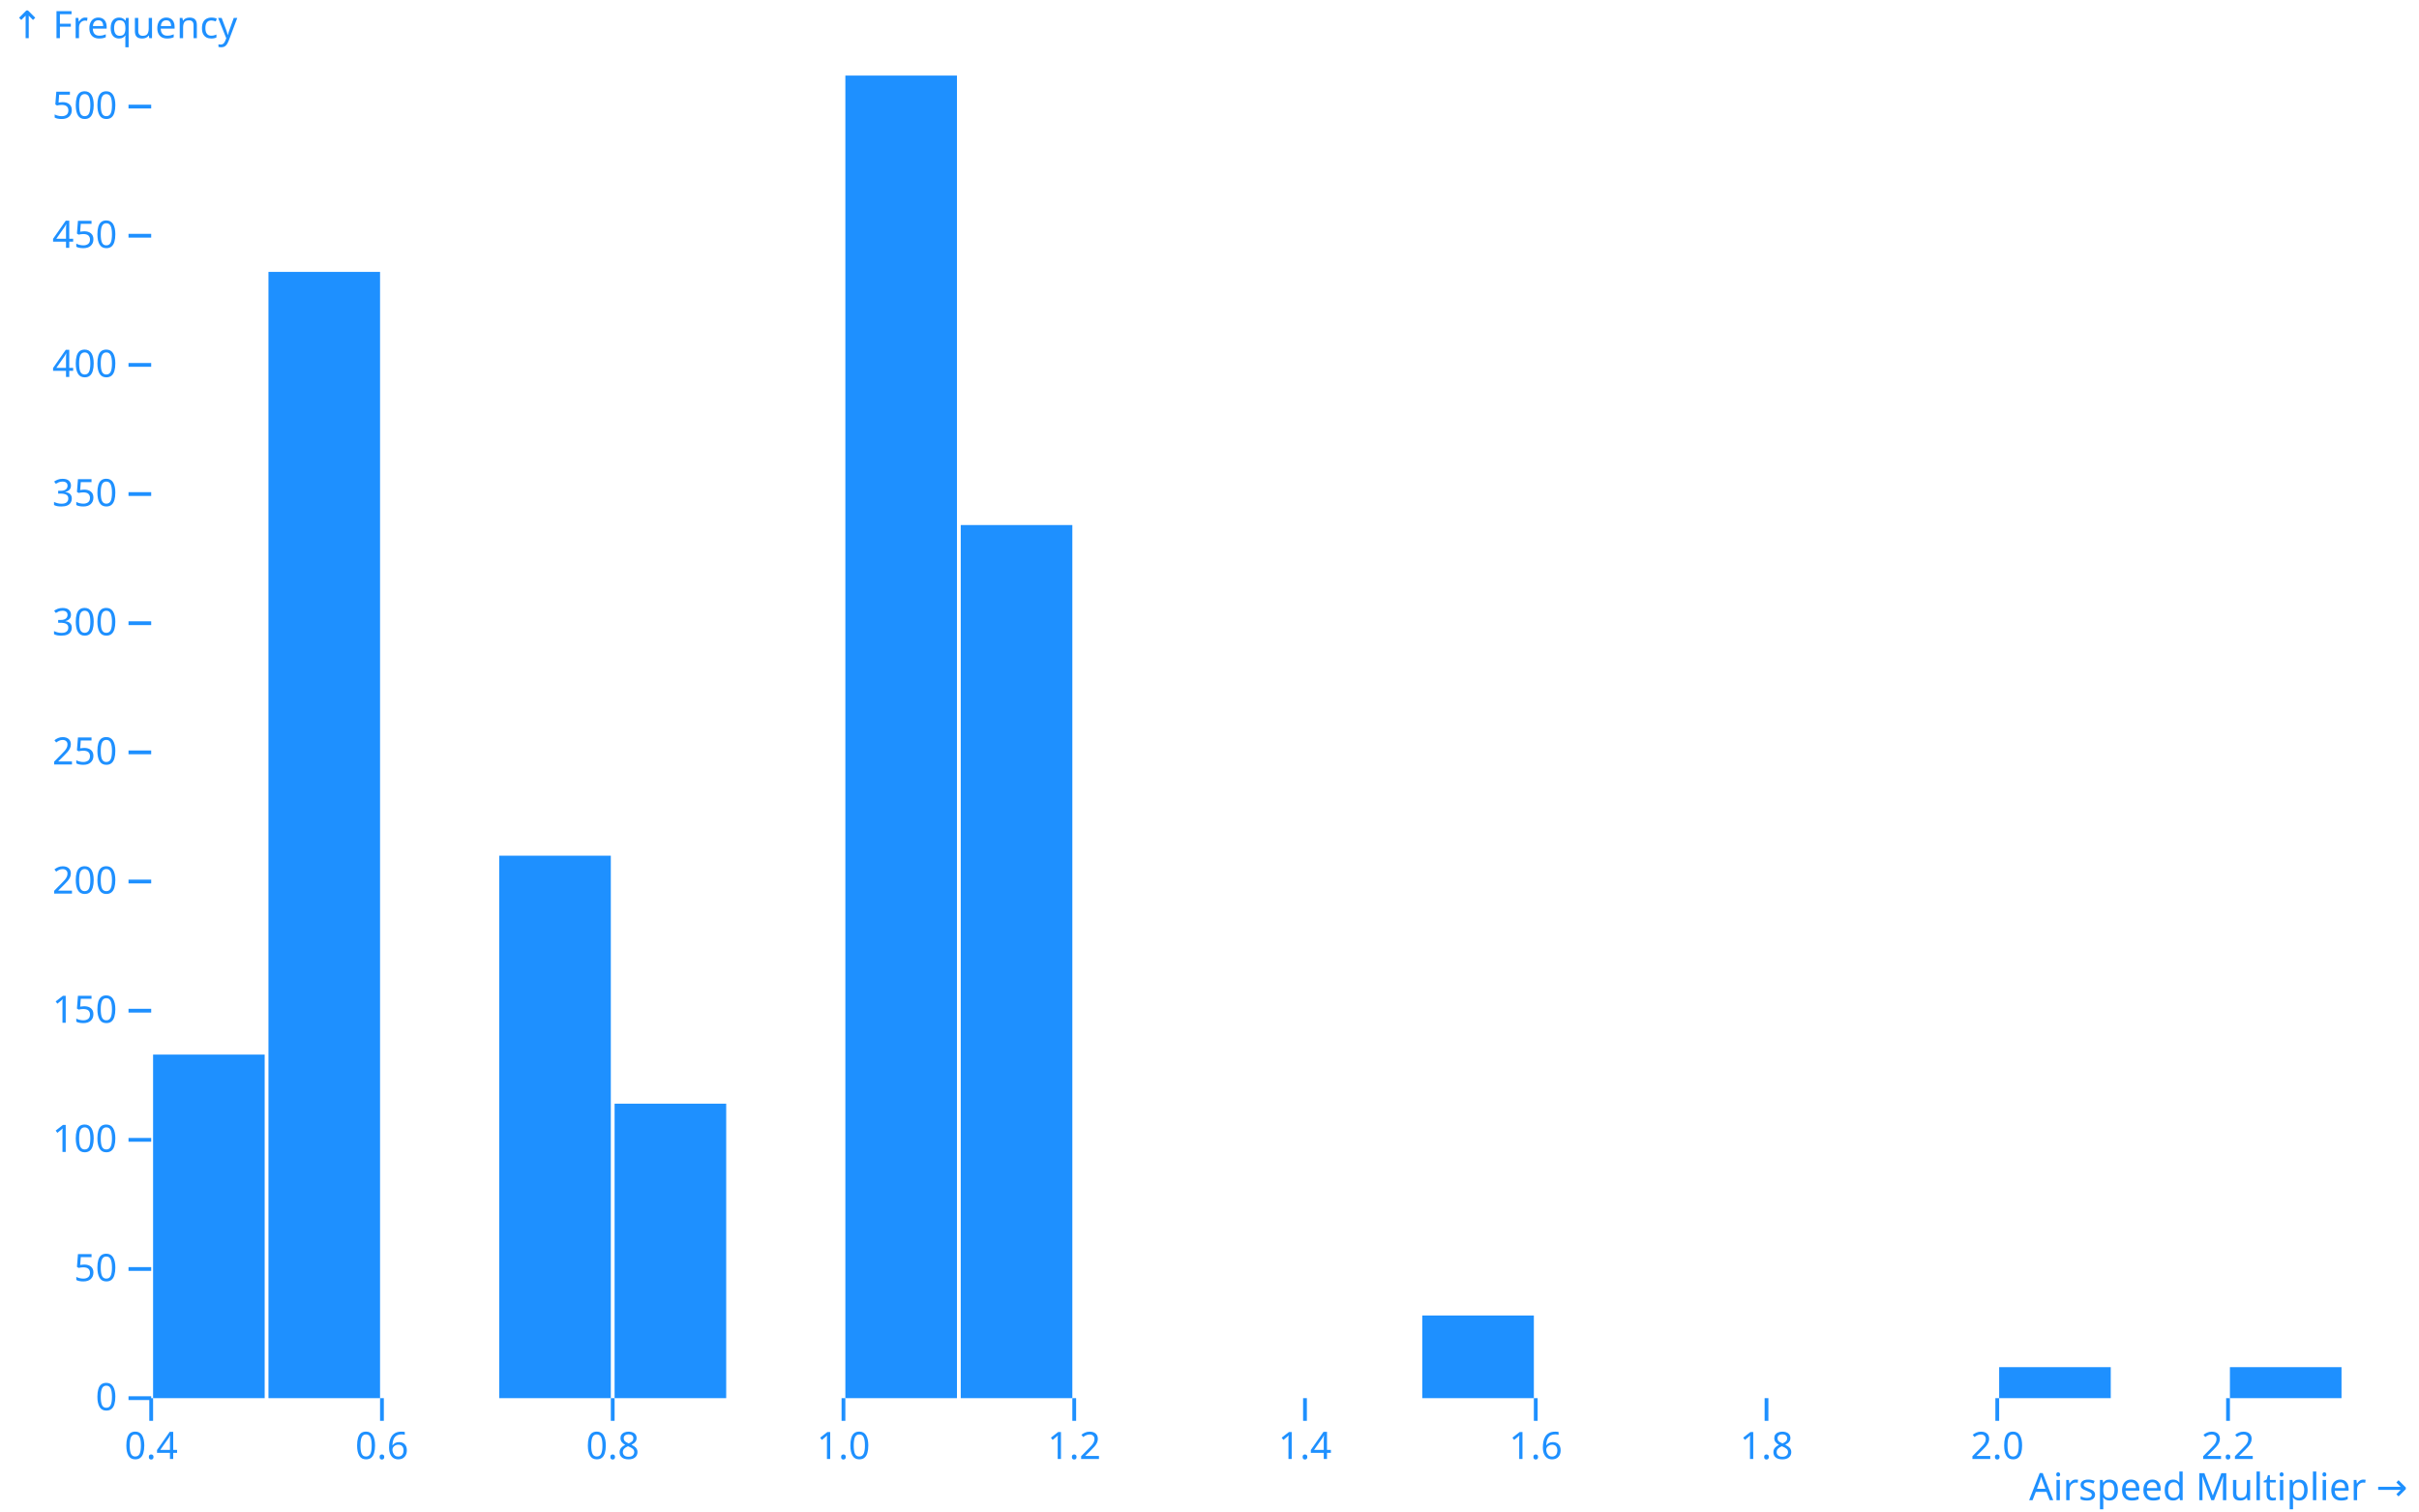
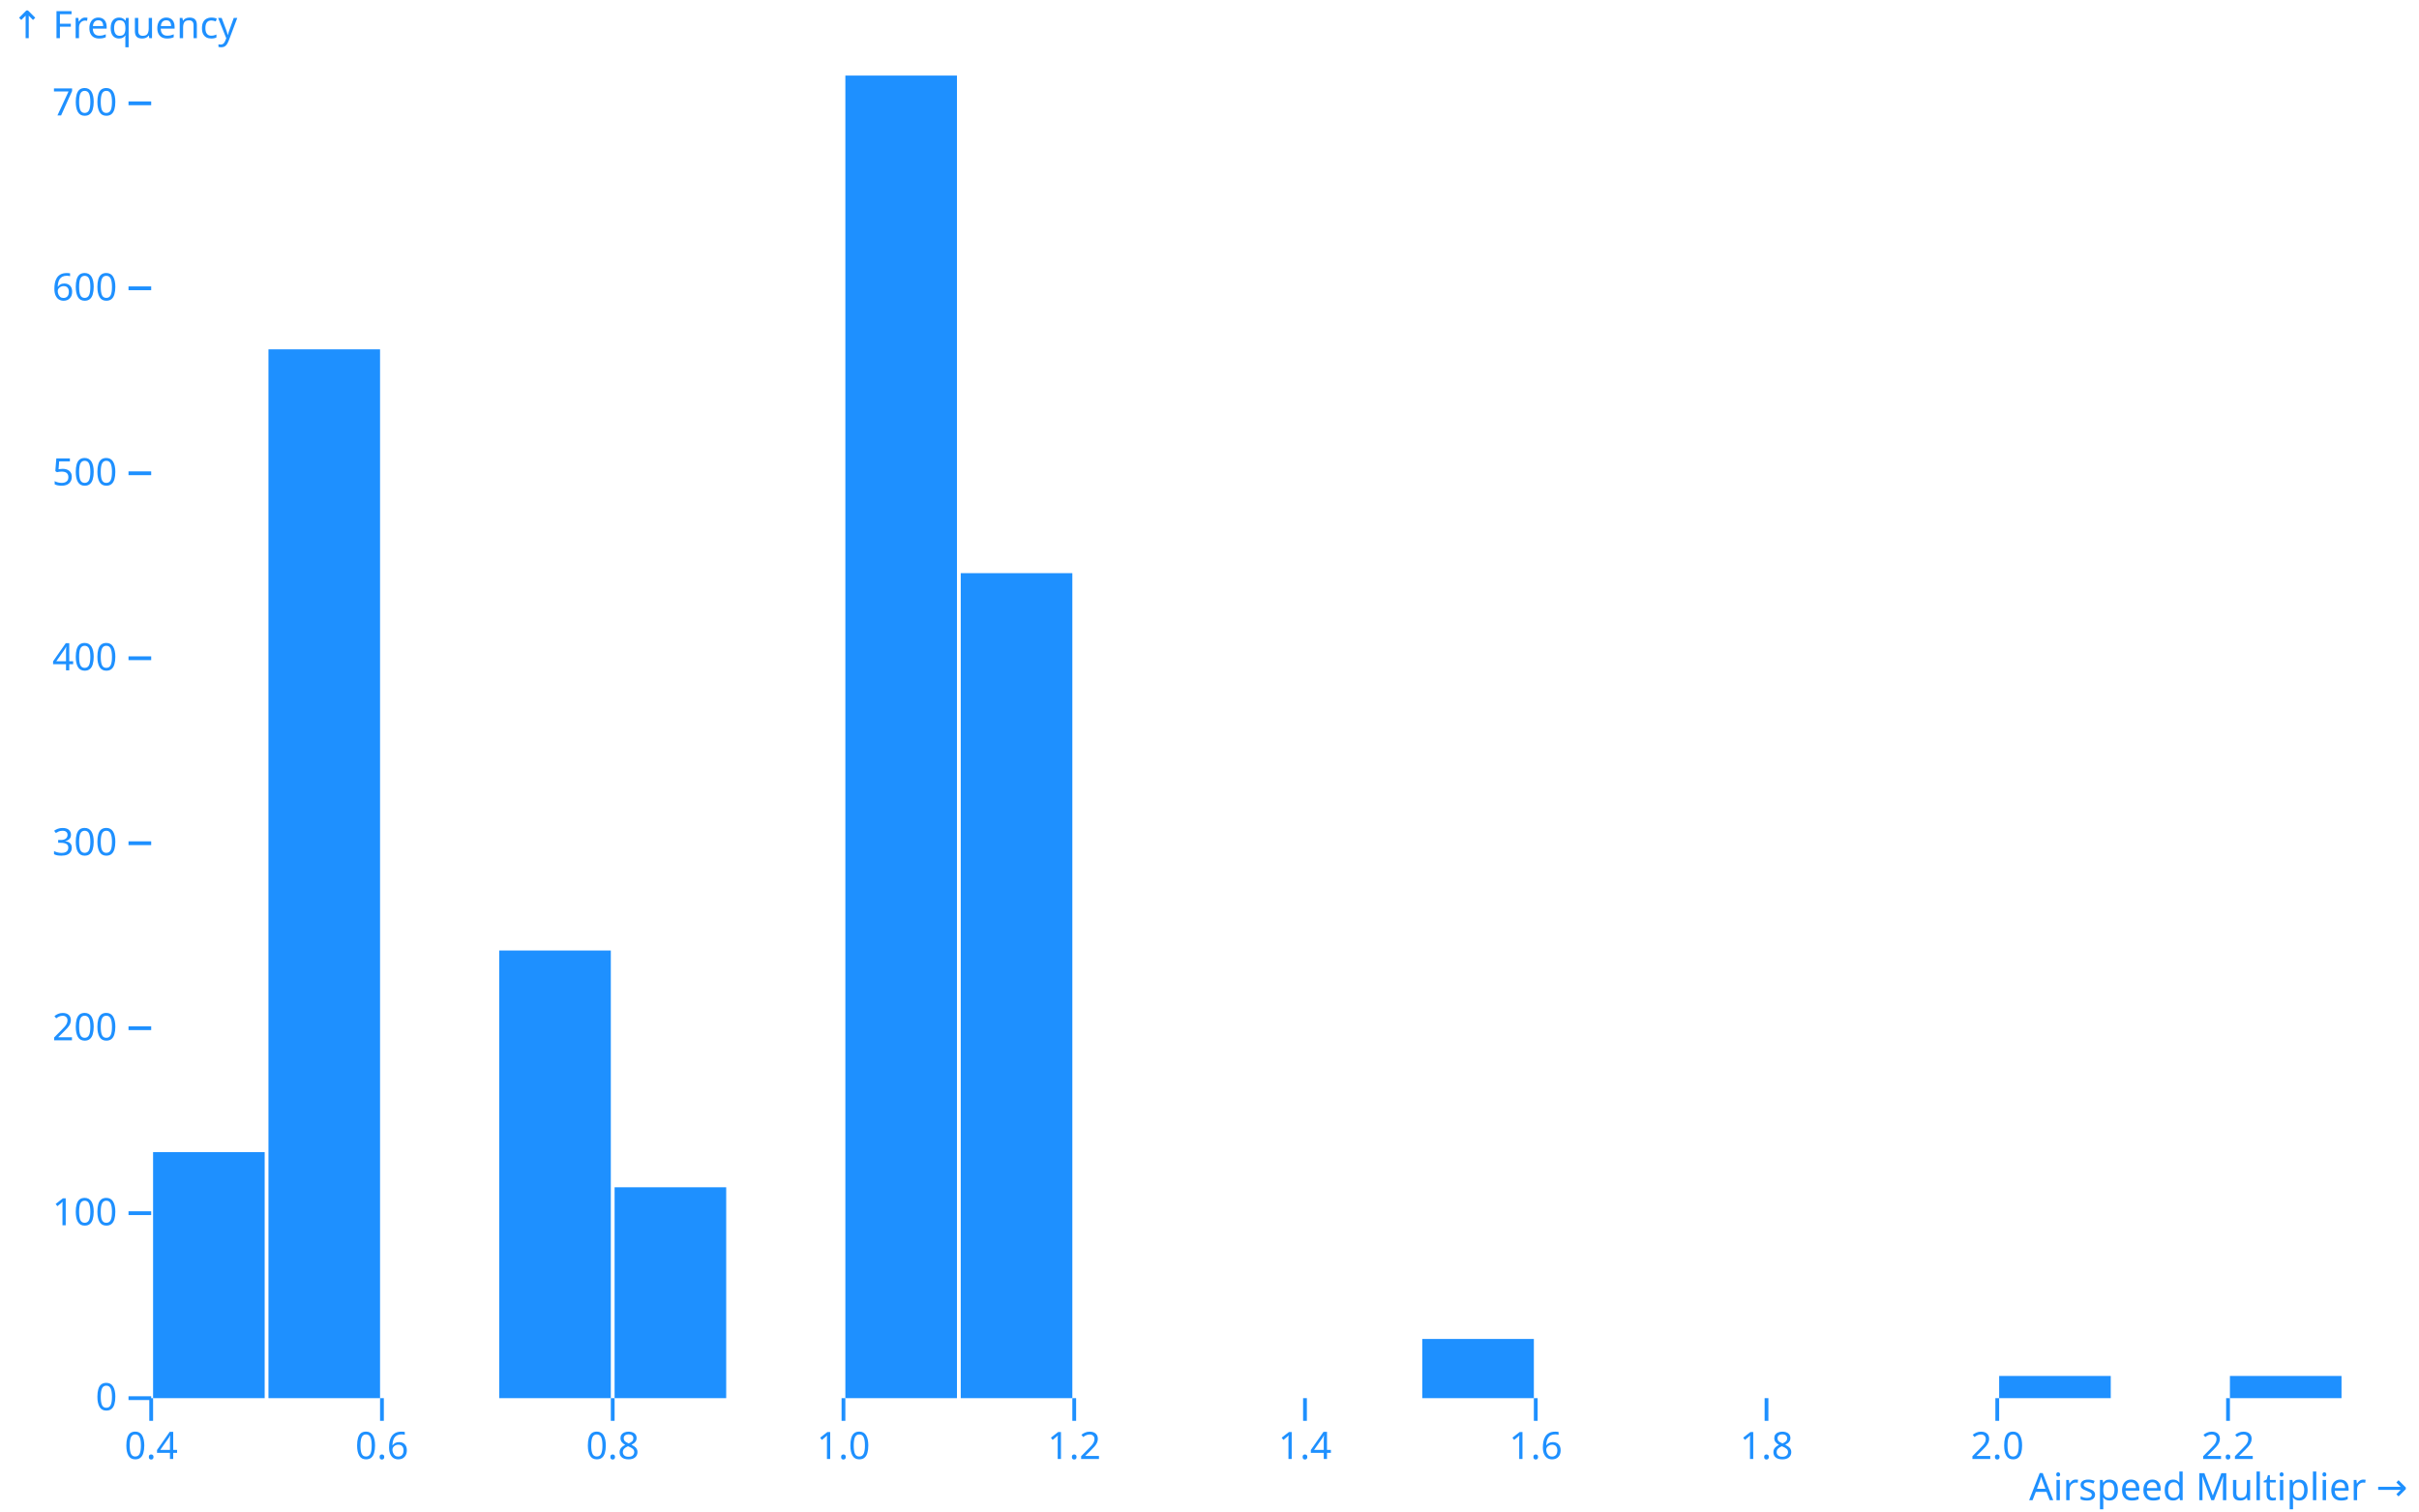
- <svg xmlns="http://www.w3.org/2000/svg" class="plot-d6a7b5" fill="currentColor" font-family="system-ui, sans-serif" font-size="10" text-anchor="middle" width="640" height="400" viewBox="0 0 640 400" color="dodgerblue">
+ <svg xmlns="http://www.w3.org/2000/svg" class="plot-d6a7b5" fill="currentColor" font-family="system-ui, sans-serif" font-size="10" text-anchor="middle" width="640" height="400" viewBox="0 0 640 400" color="#1e90ff">
  <style>:where(.plot-d6a7b5){--plot-background: white;display:block;height:intrinsic;max-width:100%}:where(.plot-d6a7b5 text),:where(.plot-d6a7b5 tspan){white-space:pre}</style>
  <g aria-label="y-axis tick" fill="none" stroke="currentColor">
    <path transform="translate(40,370)" d="M0,0L-6,0" />
-     <path transform="translate(40,335.8203)" d="M0,0L-6,0" />
-     <path transform="translate(40,301.6406)" d="M0,0L-6,0" />
-     <path transform="translate(40,267.4609)" d="M0,0L-6,0" />
-     <path transform="translate(40,233.2812)" d="M0,0L-6,0" />
-     <path transform="translate(40,199.1016)" d="M0,0L-6,0" />
-     <path transform="translate(40,164.9219)" d="M0,0L-6,0" />
-     <path transform="translate(40,130.7422)" d="M0,0L-6,0" />
-     <path transform="translate(40,96.5625)" d="M0,0L-6,0" />
-     <path transform="translate(40,62.38281)" d="M0,0L-6,0" />
-     <path transform="translate(40,28.20312)" d="M0,0L-6,0" />
+     <path transform="translate(40,321.049)" d="M0,0L-6,0" />
+     <path transform="translate(40,272.0979)" d="M0,0L-6,0" />
+     <path transform="translate(40,223.1469)" d="M0,0L-6,0" />
+     <path transform="translate(40,174.1958)" d="M0,0L-6,0" />
+     <path transform="translate(40,125.2448)" d="M0,0L-6,0" />
+     <path transform="translate(40,76.29371)" d="M0,0L-6,0" />
+     <path transform="translate(40,27.34266)" d="M0,0L-6,0" />
  </g>
  <g aria-label="y-axis tick label" text-anchor="end" font-variant="tabular-nums">
    <text y=".32em" transform="translate(-9,0) translate(40,370)">0</text>
-     <text y=".32em" transform="translate(-9,0) translate(40,335.8203)">50</text>
-     <text y=".32em" transform="translate(-9,0) translate(40,301.6406)">100</text>
-     <text y=".32em" transform="translate(-9,0) translate(40,267.4609)">150</text>
-     <text y=".32em" transform="translate(-9,0) translate(40,233.2812)">200</text>
-     <text y=".32em" transform="translate(-9,0) translate(40,199.1016)">250</text>
-     <text y=".32em" transform="translate(-9,0) translate(40,164.9219)">300</text>
-     <text y=".32em" transform="translate(-9,0) translate(40,130.7422)">350</text>
-     <text y=".32em" transform="translate(-9,0) translate(40,96.5625)">400</text>
-     <text y=".32em" transform="translate(-9,0) translate(40,62.38281)">450</text>
-     <text y=".32em" transform="translate(-9,0) translate(40,28.20312)">500</text>
+     <text y=".32em" transform="translate(-9,0) translate(40,321.049)">100</text>
+     <text y=".32em" transform="translate(-9,0) translate(40,272.0979)">200</text>
+     <text y=".32em" transform="translate(-9,0) translate(40,223.1469)">300</text>
+     <text y=".32em" transform="translate(-9,0) translate(40,174.1958)">400</text>
+     <text y=".32em" transform="translate(-9,0) translate(40,125.2448)">500</text>
+     <text y=".32em" transform="translate(-9,0) translate(40,76.29371)">600</text>
+     <text y=".32em" transform="translate(-9,0) translate(40,27.34266)">700</text>
  </g>
  <g aria-label="y-axis label" text-anchor="start">
    <text y=".71em" transform="translate(-37,-17) translate(40,20)">↑ Frequency</text>
  </g>
  <g aria-label="x-axis tick" fill="none" stroke="currentColor">
    <path transform="translate(40,370)" d="M0,0L0,6" />
    <path transform="translate(101.0526,370)" d="M0,0L0,6" />
    <path transform="translate(162.1053,370)" d="M0,0L0,6" />
    <path transform="translate(223.1579,370)" d="M0,0L0,6" />
    <path transform="translate(284.2105,370)" d="M0,0L0,6" />
    <path transform="translate(345.2632,370)" d="M0,0L0,6" />
    <path transform="translate(406.3158,370)" d="M0,0L0,6" />
    <path transform="translate(467.3684,370)" d="M0,0L0,6" />
    <path transform="translate(528.4211,370)" d="M0,0L0,6" />
    <path transform="translate(589.4737,370)" d="M0,0L0,6" />
  </g>
  <g aria-label="x-axis tick label" font-variant="tabular-nums">
    <text y=".71em" transform="translate(0,9) translate(40,370)">0.4</text>
    <text y=".71em" transform="translate(0,9) translate(101.0526,370)">0.6</text>
    <text y=".71em" transform="translate(0,9) translate(162.1053,370)">0.8</text>
    <text y=".71em" transform="translate(0,9) translate(223.1579,370)">1.0</text>
    <text y=".71em" transform="translate(0,9) translate(284.2105,370)">1.2</text>
    <text y=".71em" transform="translate(0,9) translate(345.2632,370)">1.4</text>
    <text y=".71em" transform="translate(0,9) translate(406.3158,370)">1.6</text>
    <text y=".71em" transform="translate(0,9) translate(467.3684,370)">1.8</text>
    <text y=".71em" transform="translate(0,9) translate(528.4211,370)">2.0</text>
    <text y=".71em" transform="translate(0,9) translate(589.4737,370)">2.2</text>
  </g>
  <g aria-label="x-axis label" text-anchor="end">
    <text transform="translate(17,27) translate(620,370)">Airspeed Multiplier →</text>
  </g>
  <g aria-label="rect">
-     <rect x="40.5" y="279.082" width="29.526" height="90.918" />
-     <rect x="71.026" y="71.953" width="29.526" height="298.047" />
-     <rect x="132.079" y="226.445" width="29.526" height="143.555" />
-     <rect x="162.605" y="292.07" width="29.526" height="77.93" />
+     <rect x="40.5" y="304.895" width="29.526" height="65.105" />
+     <rect x="71.026" y="92.448" width="29.526" height="277.552" />
+     <rect x="132.079" y="251.538" width="29.526" height="118.462" />
+     <rect x="162.605" y="314.196" width="29.526" height="55.804" />
    <rect x="223.658" y="20" width="29.526" height="350" />
-     <rect x="254.184" y="138.945" width="29.526" height="231.055" />
-     <rect x="376.289" y="348.125" width="29.526" height="21.875" />
-     <rect x="528.921" y="361.797" width="29.526" height="8.203" />
-     <rect x="589.974" y="361.797" width="29.526" height="8.203" />
+     <rect x="254.184" y="151.678" width="29.526" height="218.322" />
+     <rect x="376.289" y="354.336" width="29.526" height="15.664" />
+     <rect x="528.921" y="364.126" width="29.526" height="5.874" />
+     <rect x="589.974" y="364.126" width="29.526" height="5.874" />
  </g>
</svg>
